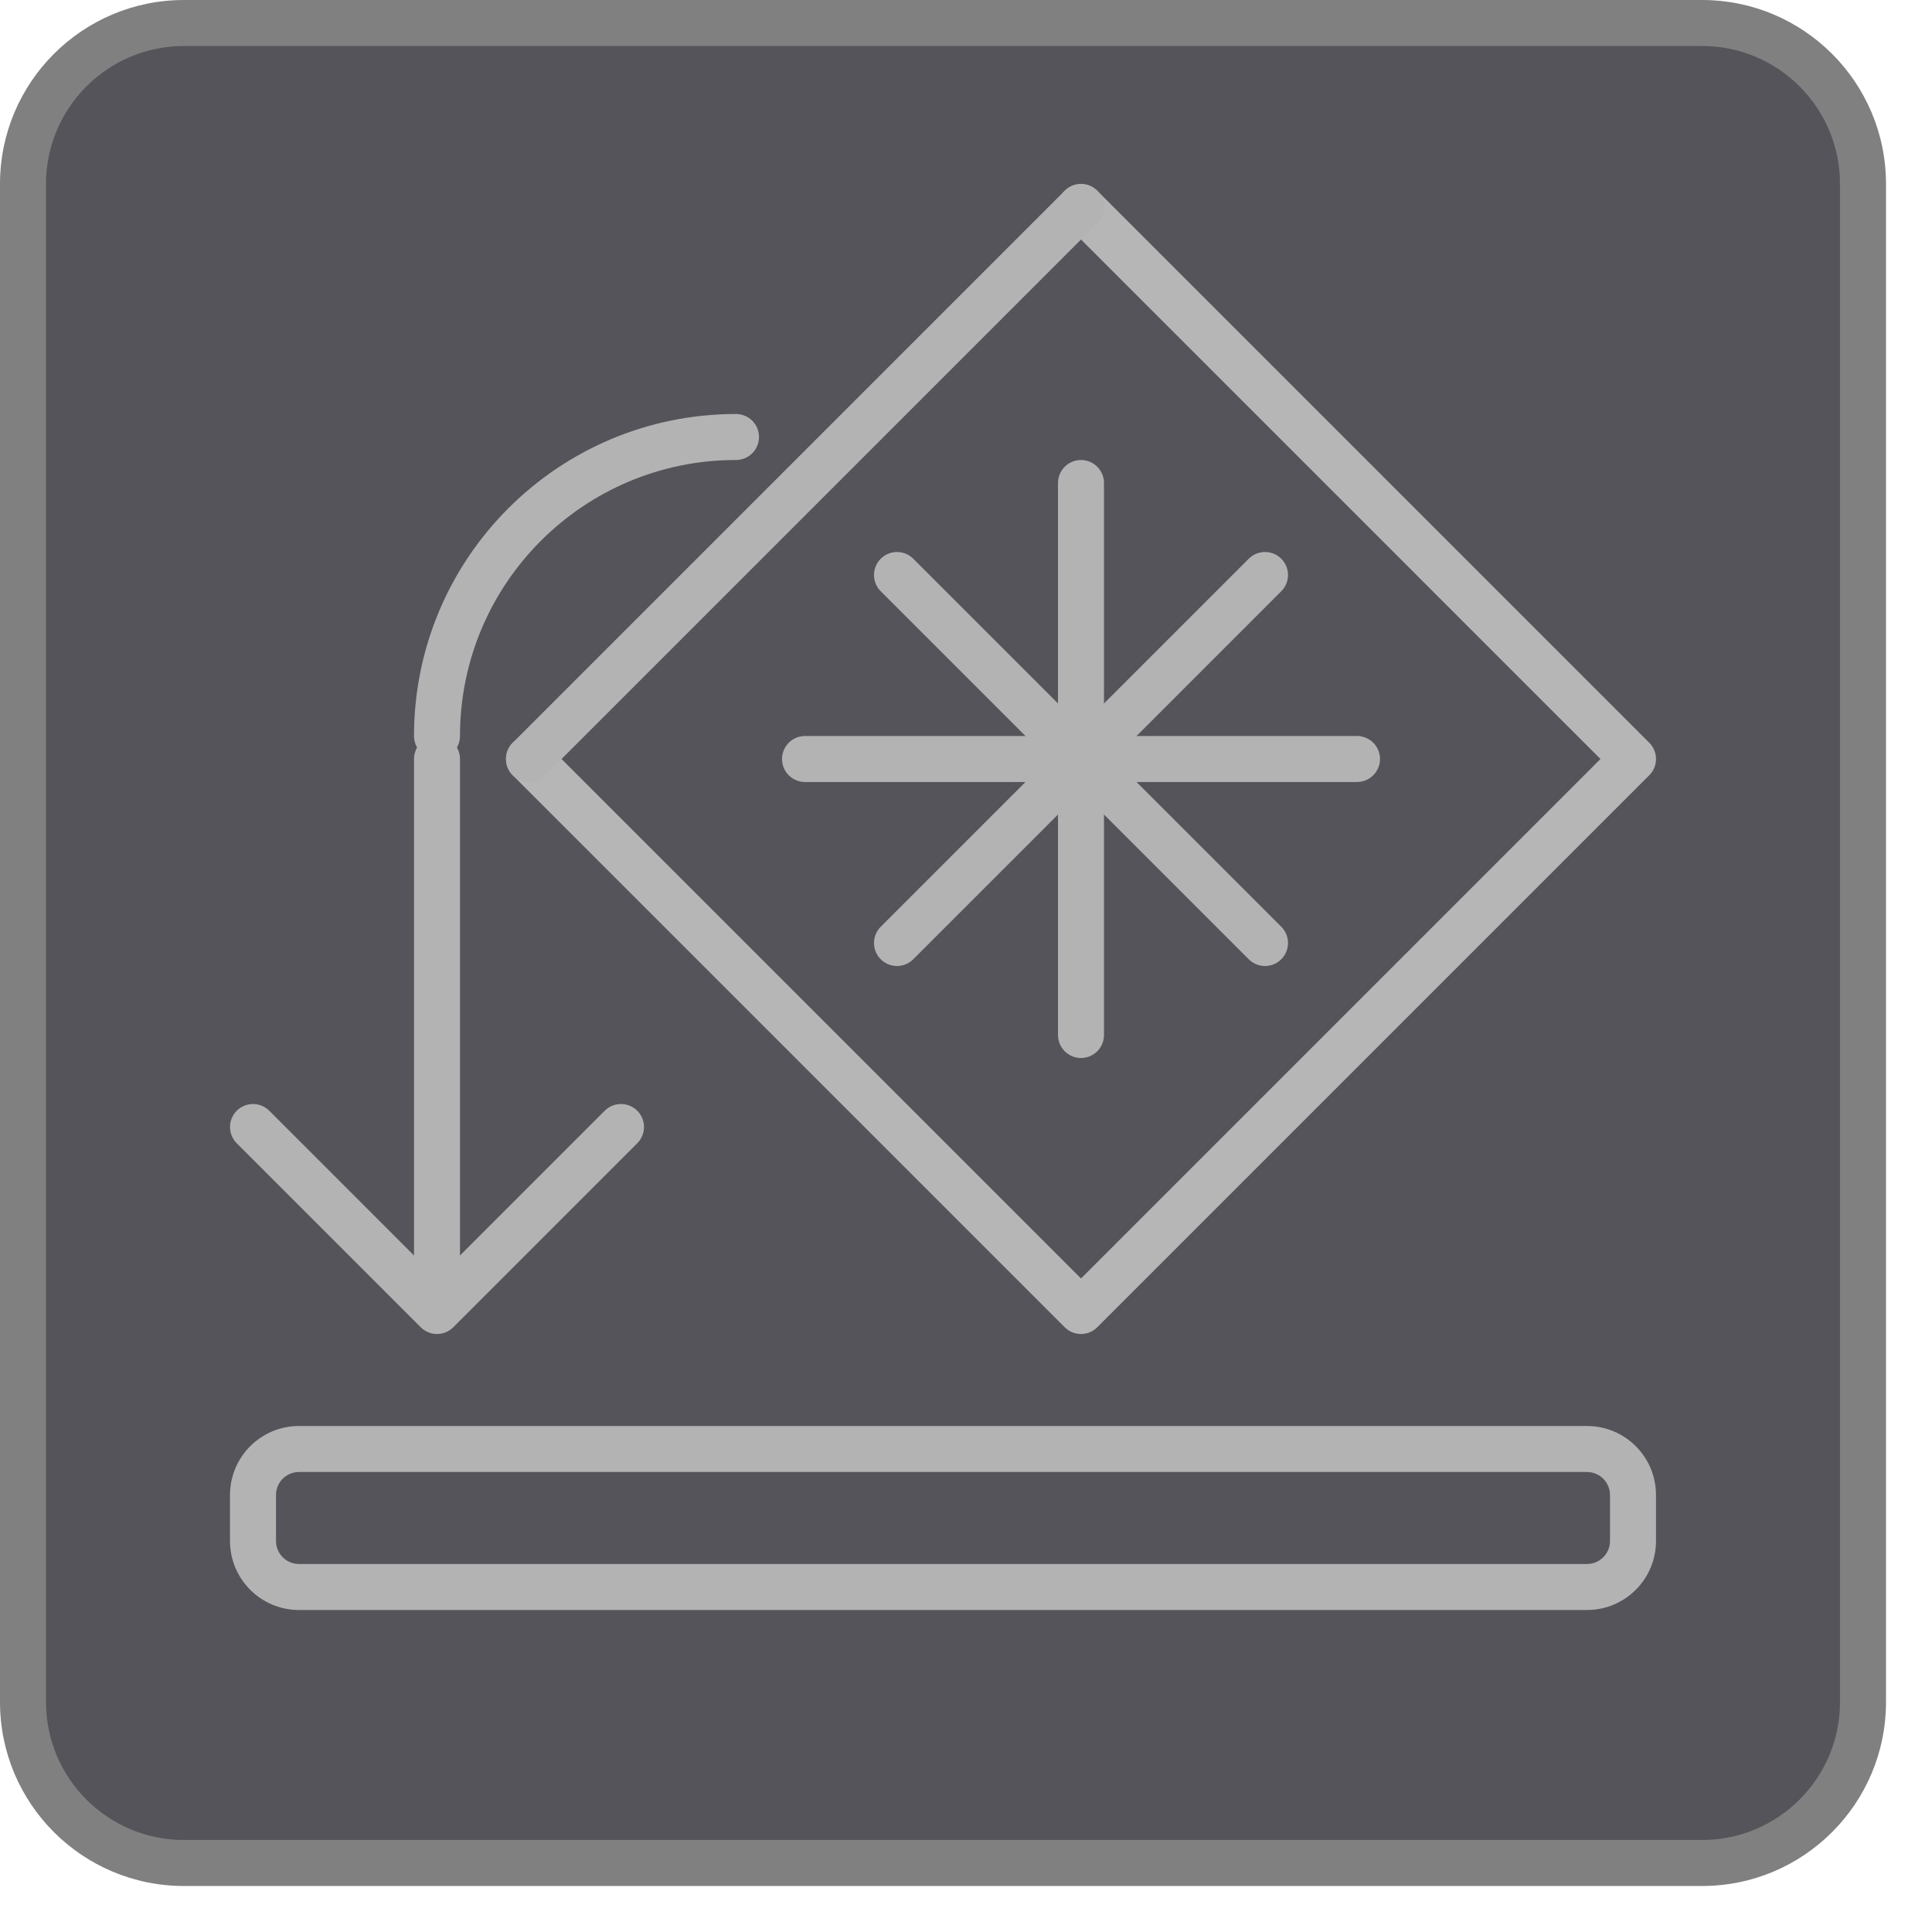
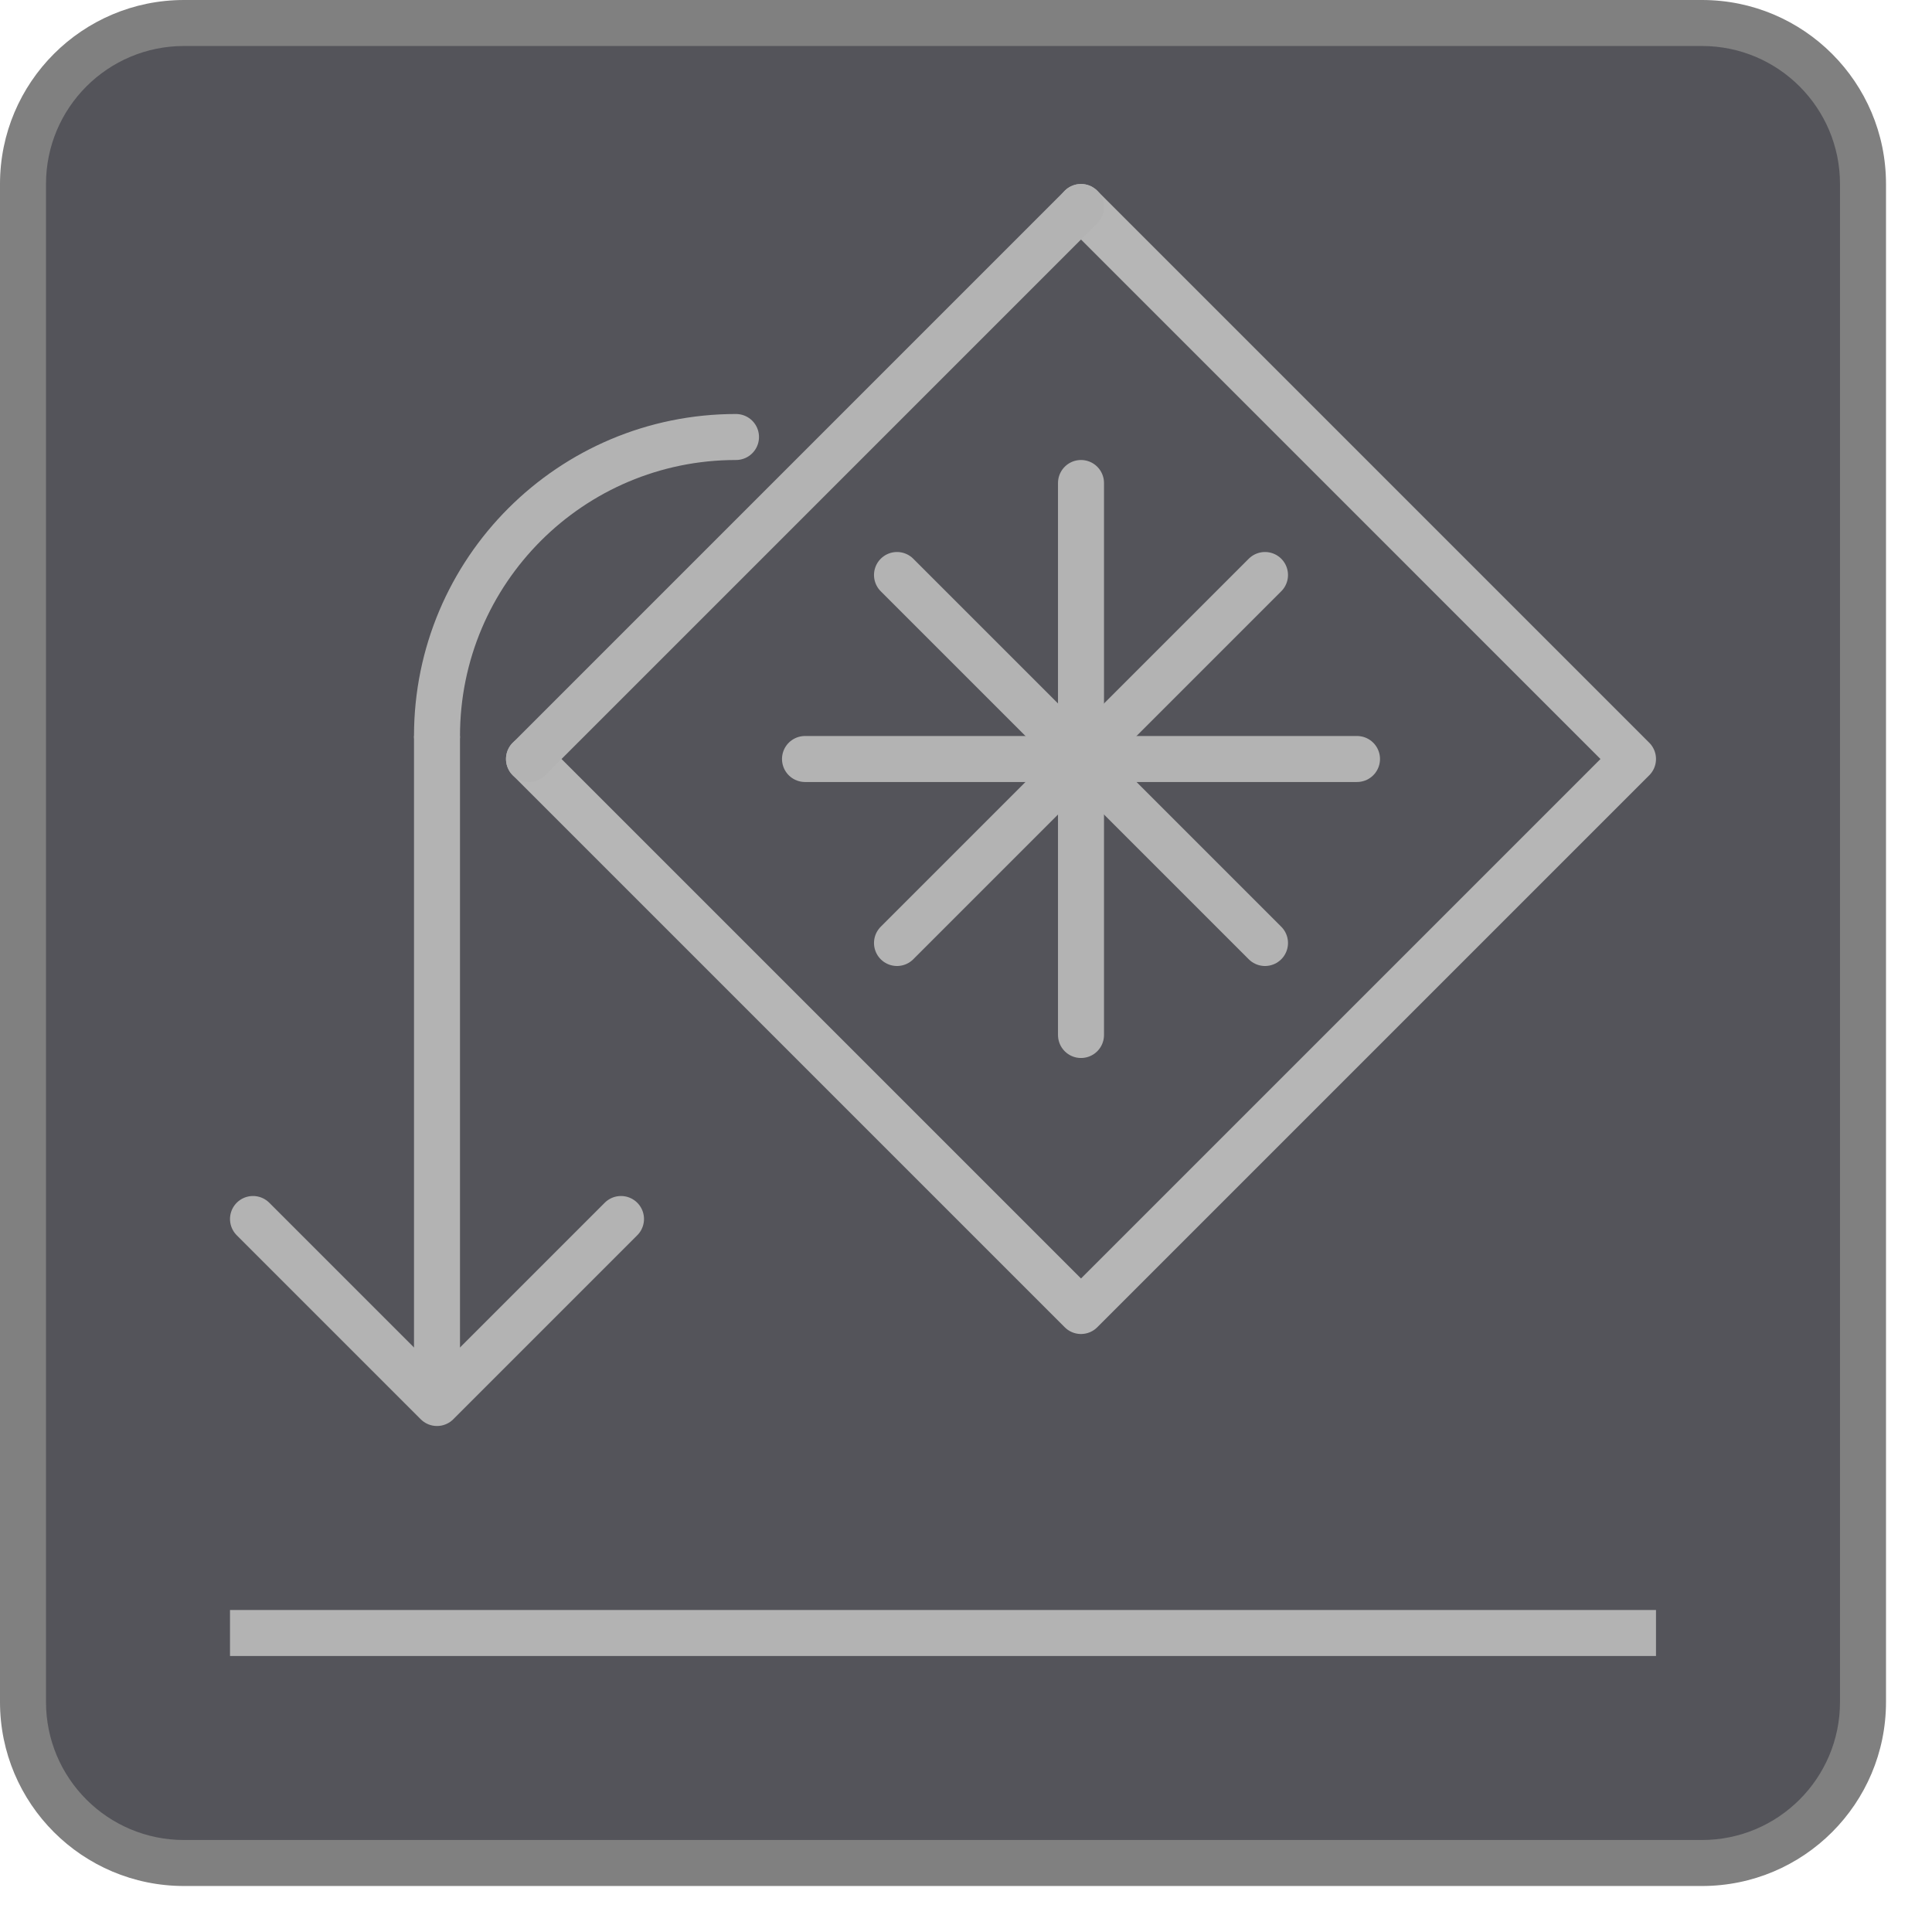
<svg xmlns="http://www.w3.org/2000/svg" viewBox="0 0 42 42">
  <rect x="0.5" y="0.5" width="40" height="40" rx="3.5" style="fill:#54545a" />
  <path d="M37,1a3,3,0,0,1,3,3V37a3,3,0,0,1-3,3H4a3,3,0,0,1-3-3V4A3,3,0,0,1,4,1H37m0-1H4A4,4,0,0,0,0,4V37a4,4,0,0,0,4,4H37a4,4,0,0,0,4-4V4a4,4,0,0,0-4-4Z" style="fill:gray" />
  <polyline points="23.5 4.5 35.5 16.5 23.5 28.5 11.5 16.5" style="fill:none;stroke:#b6b6b6;stroke-linecap:round;stroke-linejoin:round" />
  <line x1="11.5" y1="16.5" x2="23.5" y2="4.5" style="fill:none;stroke:#b3b3b3;stroke-linecap:round;stroke-linejoin:round" />
  <line x1="23.5" y1="10.5" x2="23.5" y2="22.5" style="fill:none;stroke:#b3b3b3;stroke-linecap:round;stroke-linejoin:round" />
  <line x1="29.5" y1="16.5" x2="17.5" y2="16.5" style="fill:none;stroke:#b3b3b3;stroke-linecap:round;stroke-linejoin:round" />
  <line x1="27.5" y1="12.5" x2="19.5" y2="20.5" style="fill:none;stroke:#b3b3b3;stroke-linecap:round;stroke-linejoin:round" />
  <line x1="27.5" y1="20.5" x2="19.5" y2="12.5" style="fill:none;stroke:#b3b3b3;stroke-linecap:round;stroke-linejoin:round" />
-   <polyline points="5.5 24.5 9.5 28.5 13.5 24.5" style="fill:none;stroke:#b3b3b3;stroke-linecap:round;stroke-linejoin:round" />
-   <path d="M34.5,35H6.5A1.5,1.5,0,0,1,5,33.5v-1A1.5,1.5,0,0,1,6.5,31h28A1.5,1.5,0,0,1,36,32.5v1A1.5,1.5,0,0,1,34.5,35Zm-28-3a.5.5,0,0,0-.5.5v1a.5.5,0,0,0,.5.5h28a.5.5,0,0,0,.5-.5v-1a.5.5,0,0,0-.5-.5Z" style="fill:#b3b3b3" />
+   <polyline points="5.5 26.5 9.5 30.5 13.5 26.5" style="fill:none;stroke:#b3b3b3;stroke-linecap:round;stroke-linejoin:round" />
  <path d="M9.5,16A6.5,6.5,0,0,1,16,9.5" style="fill:none;stroke:#b3b3b3;stroke-linecap:round;stroke-linejoin:round" />
-   <line x1="9.5" y1="16.5" x2="9.5" y2="27.5" style="fill:none;stroke:#b3b3b3;stroke-linecap:round;stroke-linejoin:round" />
+   <line x1="9.5" y1="16.5" x2="9.5" y2="29.5" style="fill:none;stroke:#b3b3b3;stroke-linecap:square;stroke-linejoin:round" />
+   <line x1="5.5" y1="35.5" x2="35.5" y2="35.5" style="fill:none;stroke:#b3b3b3;stroke-linecap:square;stroke-linejoin:round" />
</svg>
